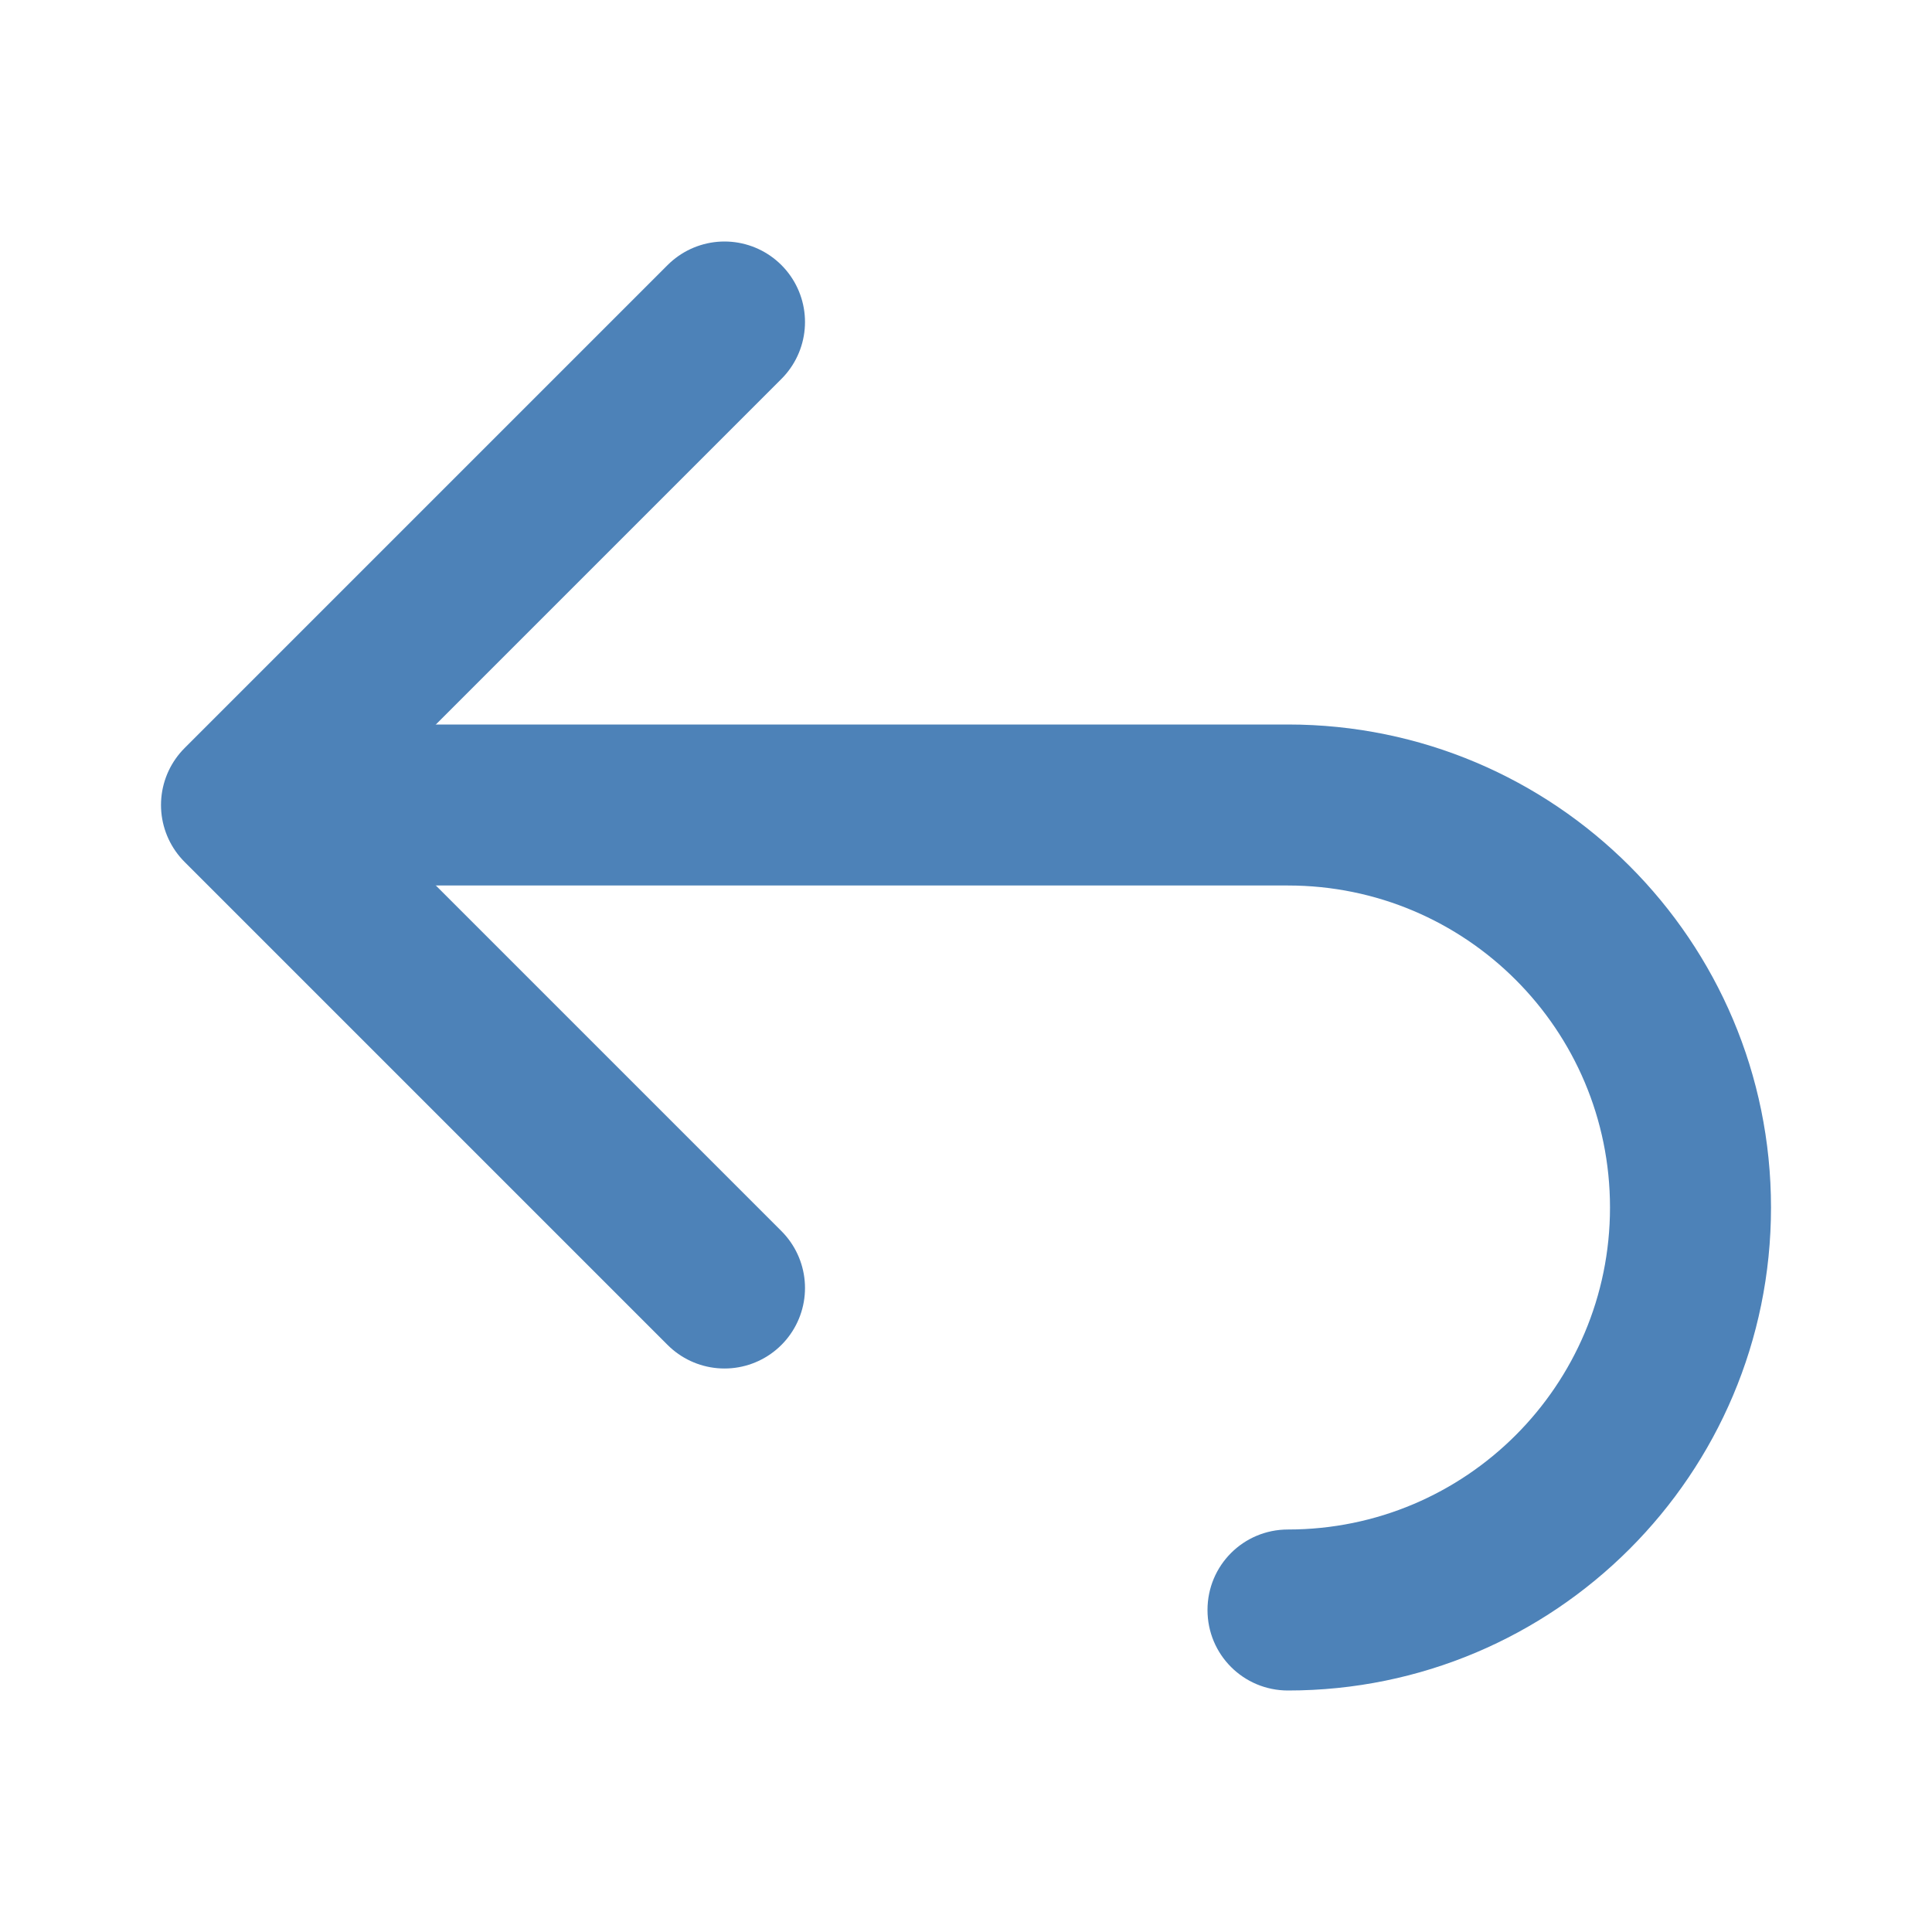
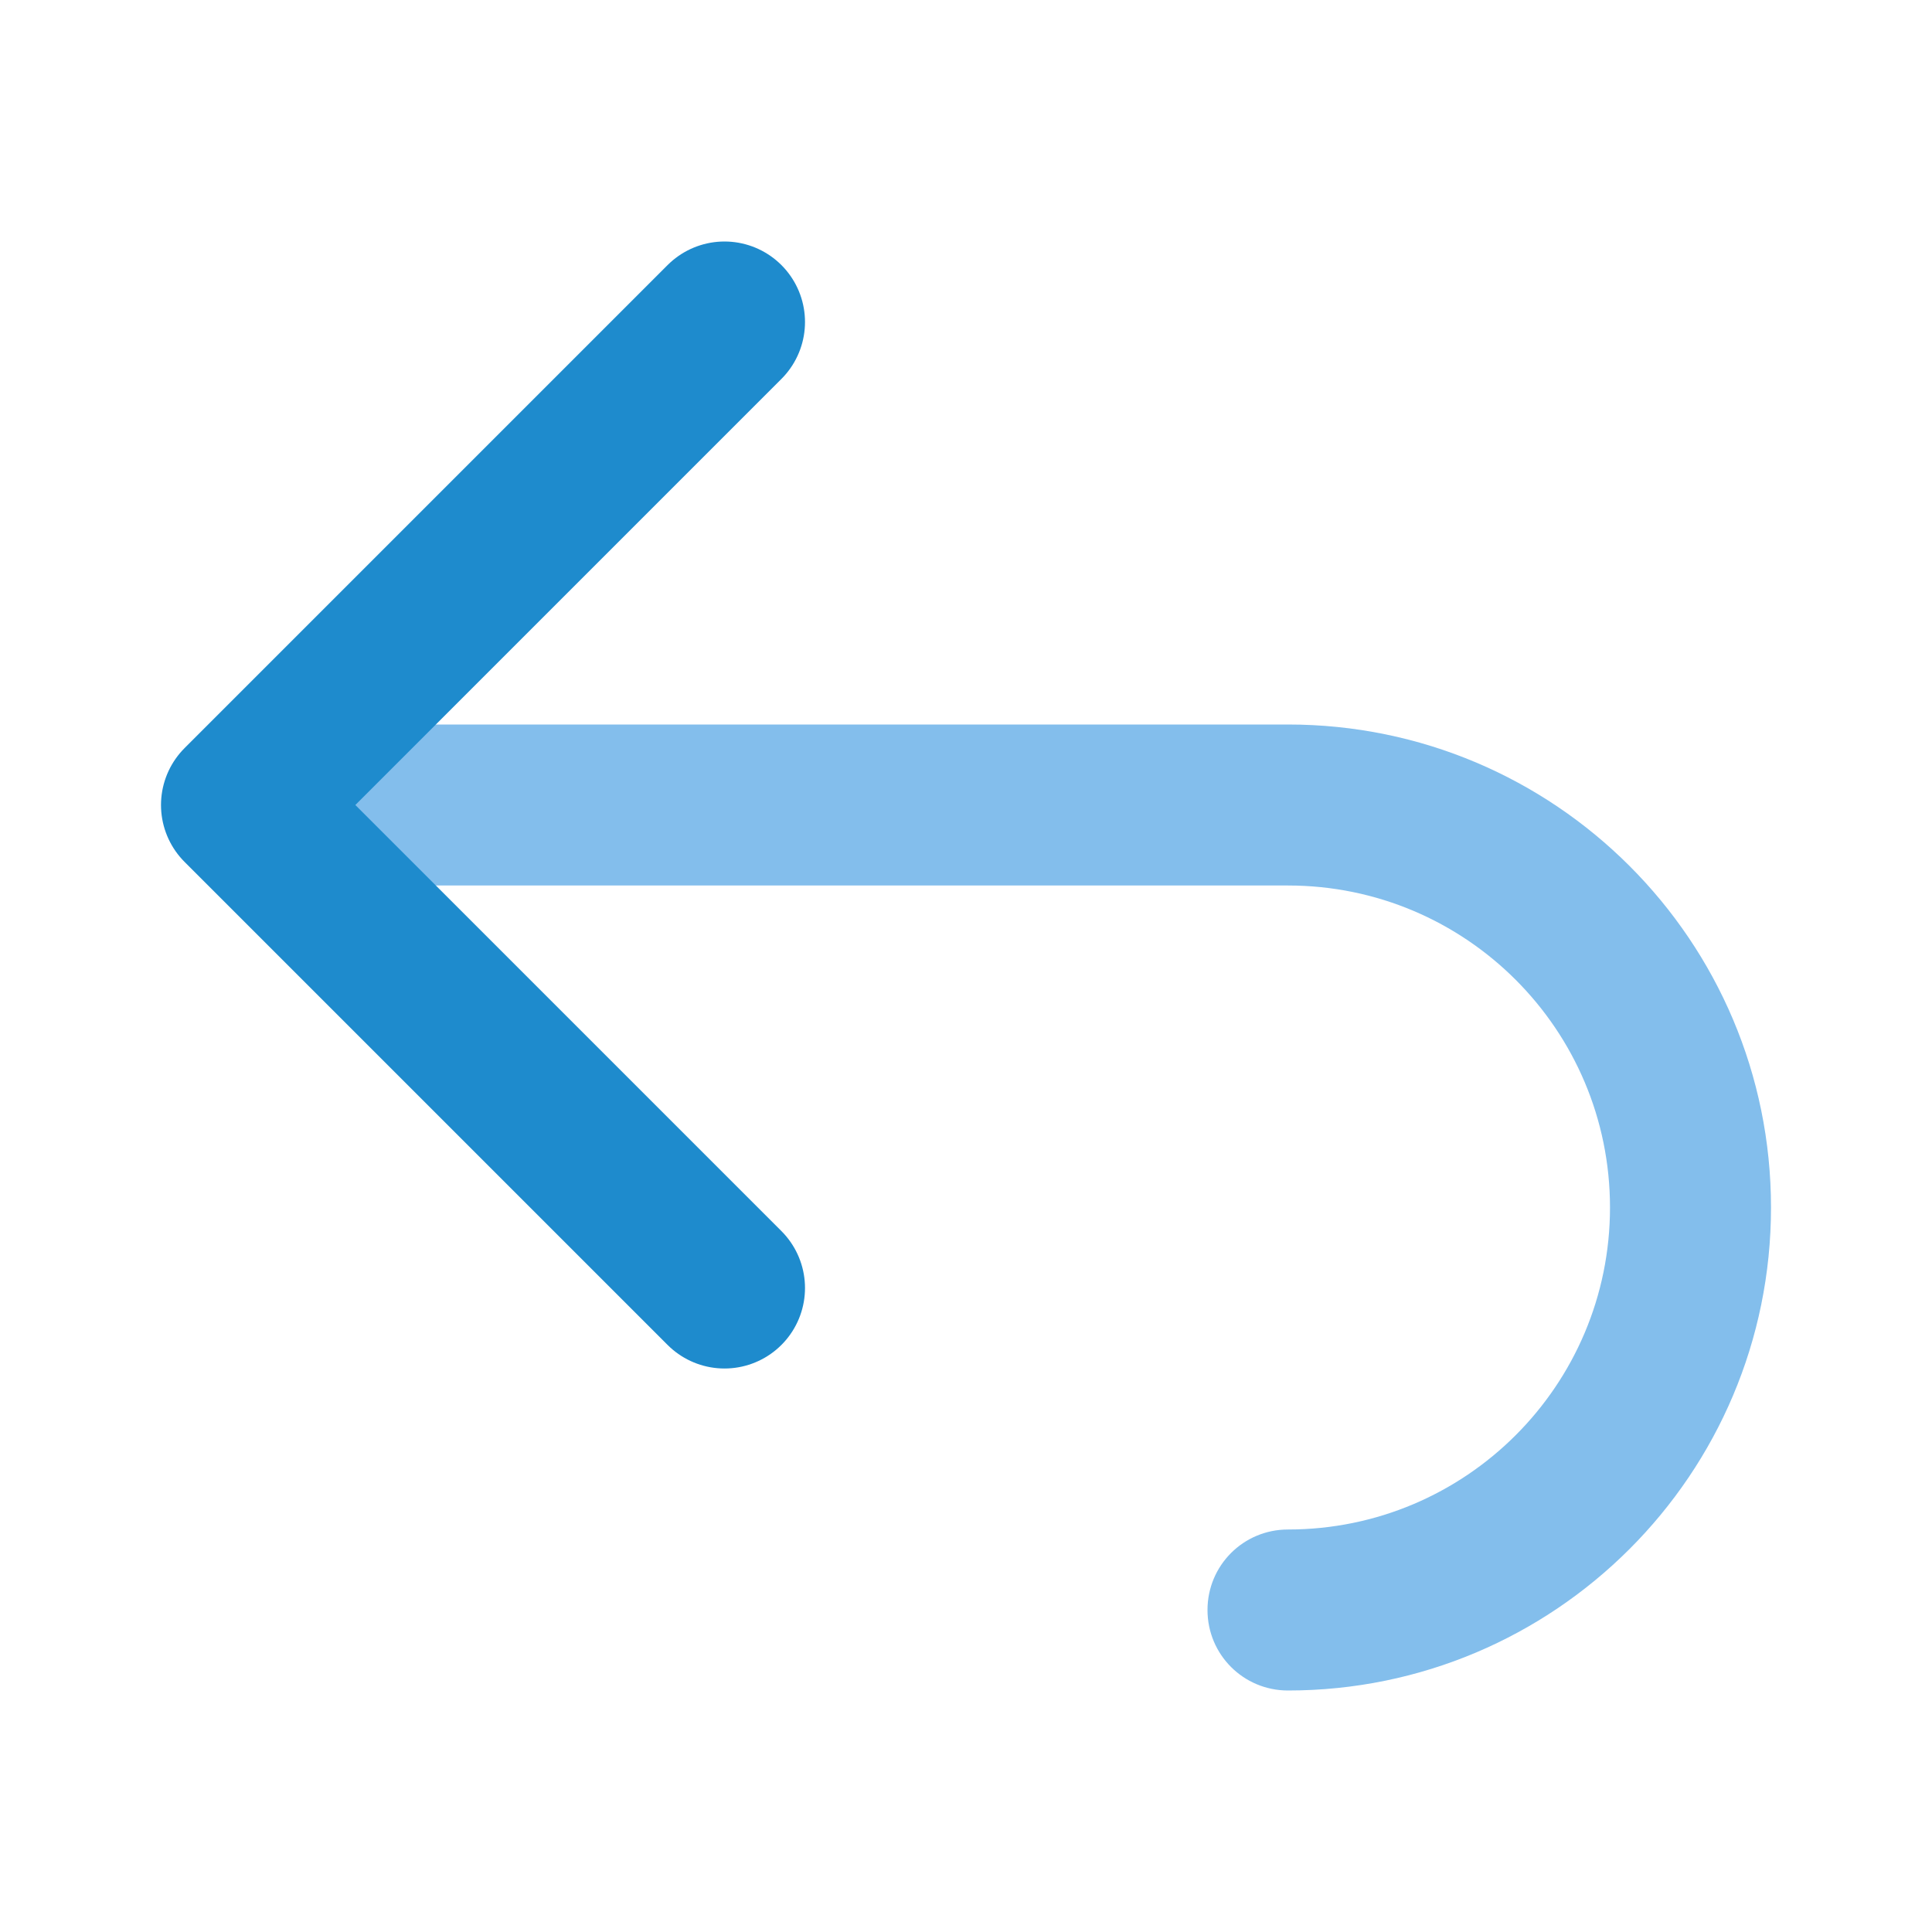
- <svg xmlns="http://www.w3.org/2000/svg" viewBox="0 0 24 24">
-   <path d="m9 4-6 6 6 6" fill="none" stroke="#4d82b8" stroke-linecap="round" stroke-linejoin="round" stroke-width="2" />
-   <path d="m4 9v2h12a4 4 0 0 1 4 4 4 4 0 0 1 -4 4c-.554 0-1 .446-1 1s.446 1 1 1a6 6 0 0 0 6-6 6 6 0 0 0 -6-6z" fill="#4d82b8" />
+ <svg xmlns="http://www.w3.org/2000/svg" viewBox="0 0 24 24" version="1.1" id="svg6">
+   <defs id="defs10" />
+   <path d="m4 9v2h12a4 4 0 0 1 4 4 4 4 0 0 1 -4 4c-.554 0-1 .446-1 1s.446 1 1 1a6 6 0 0 0 6-6 6 6 0 0 0 -6-6z" fill="#4d82b8" id="path4" style="fill:#83beec;fill-opacity:1" />
+   <path d="m9 4-6 6 6 6" fill="none" stroke="#4d82b8" stroke-linecap="round" stroke-linejoin="round" stroke-width="2" id="path2" style="stroke:#1e8bcd;stroke-opacity:1" />
</svg>
